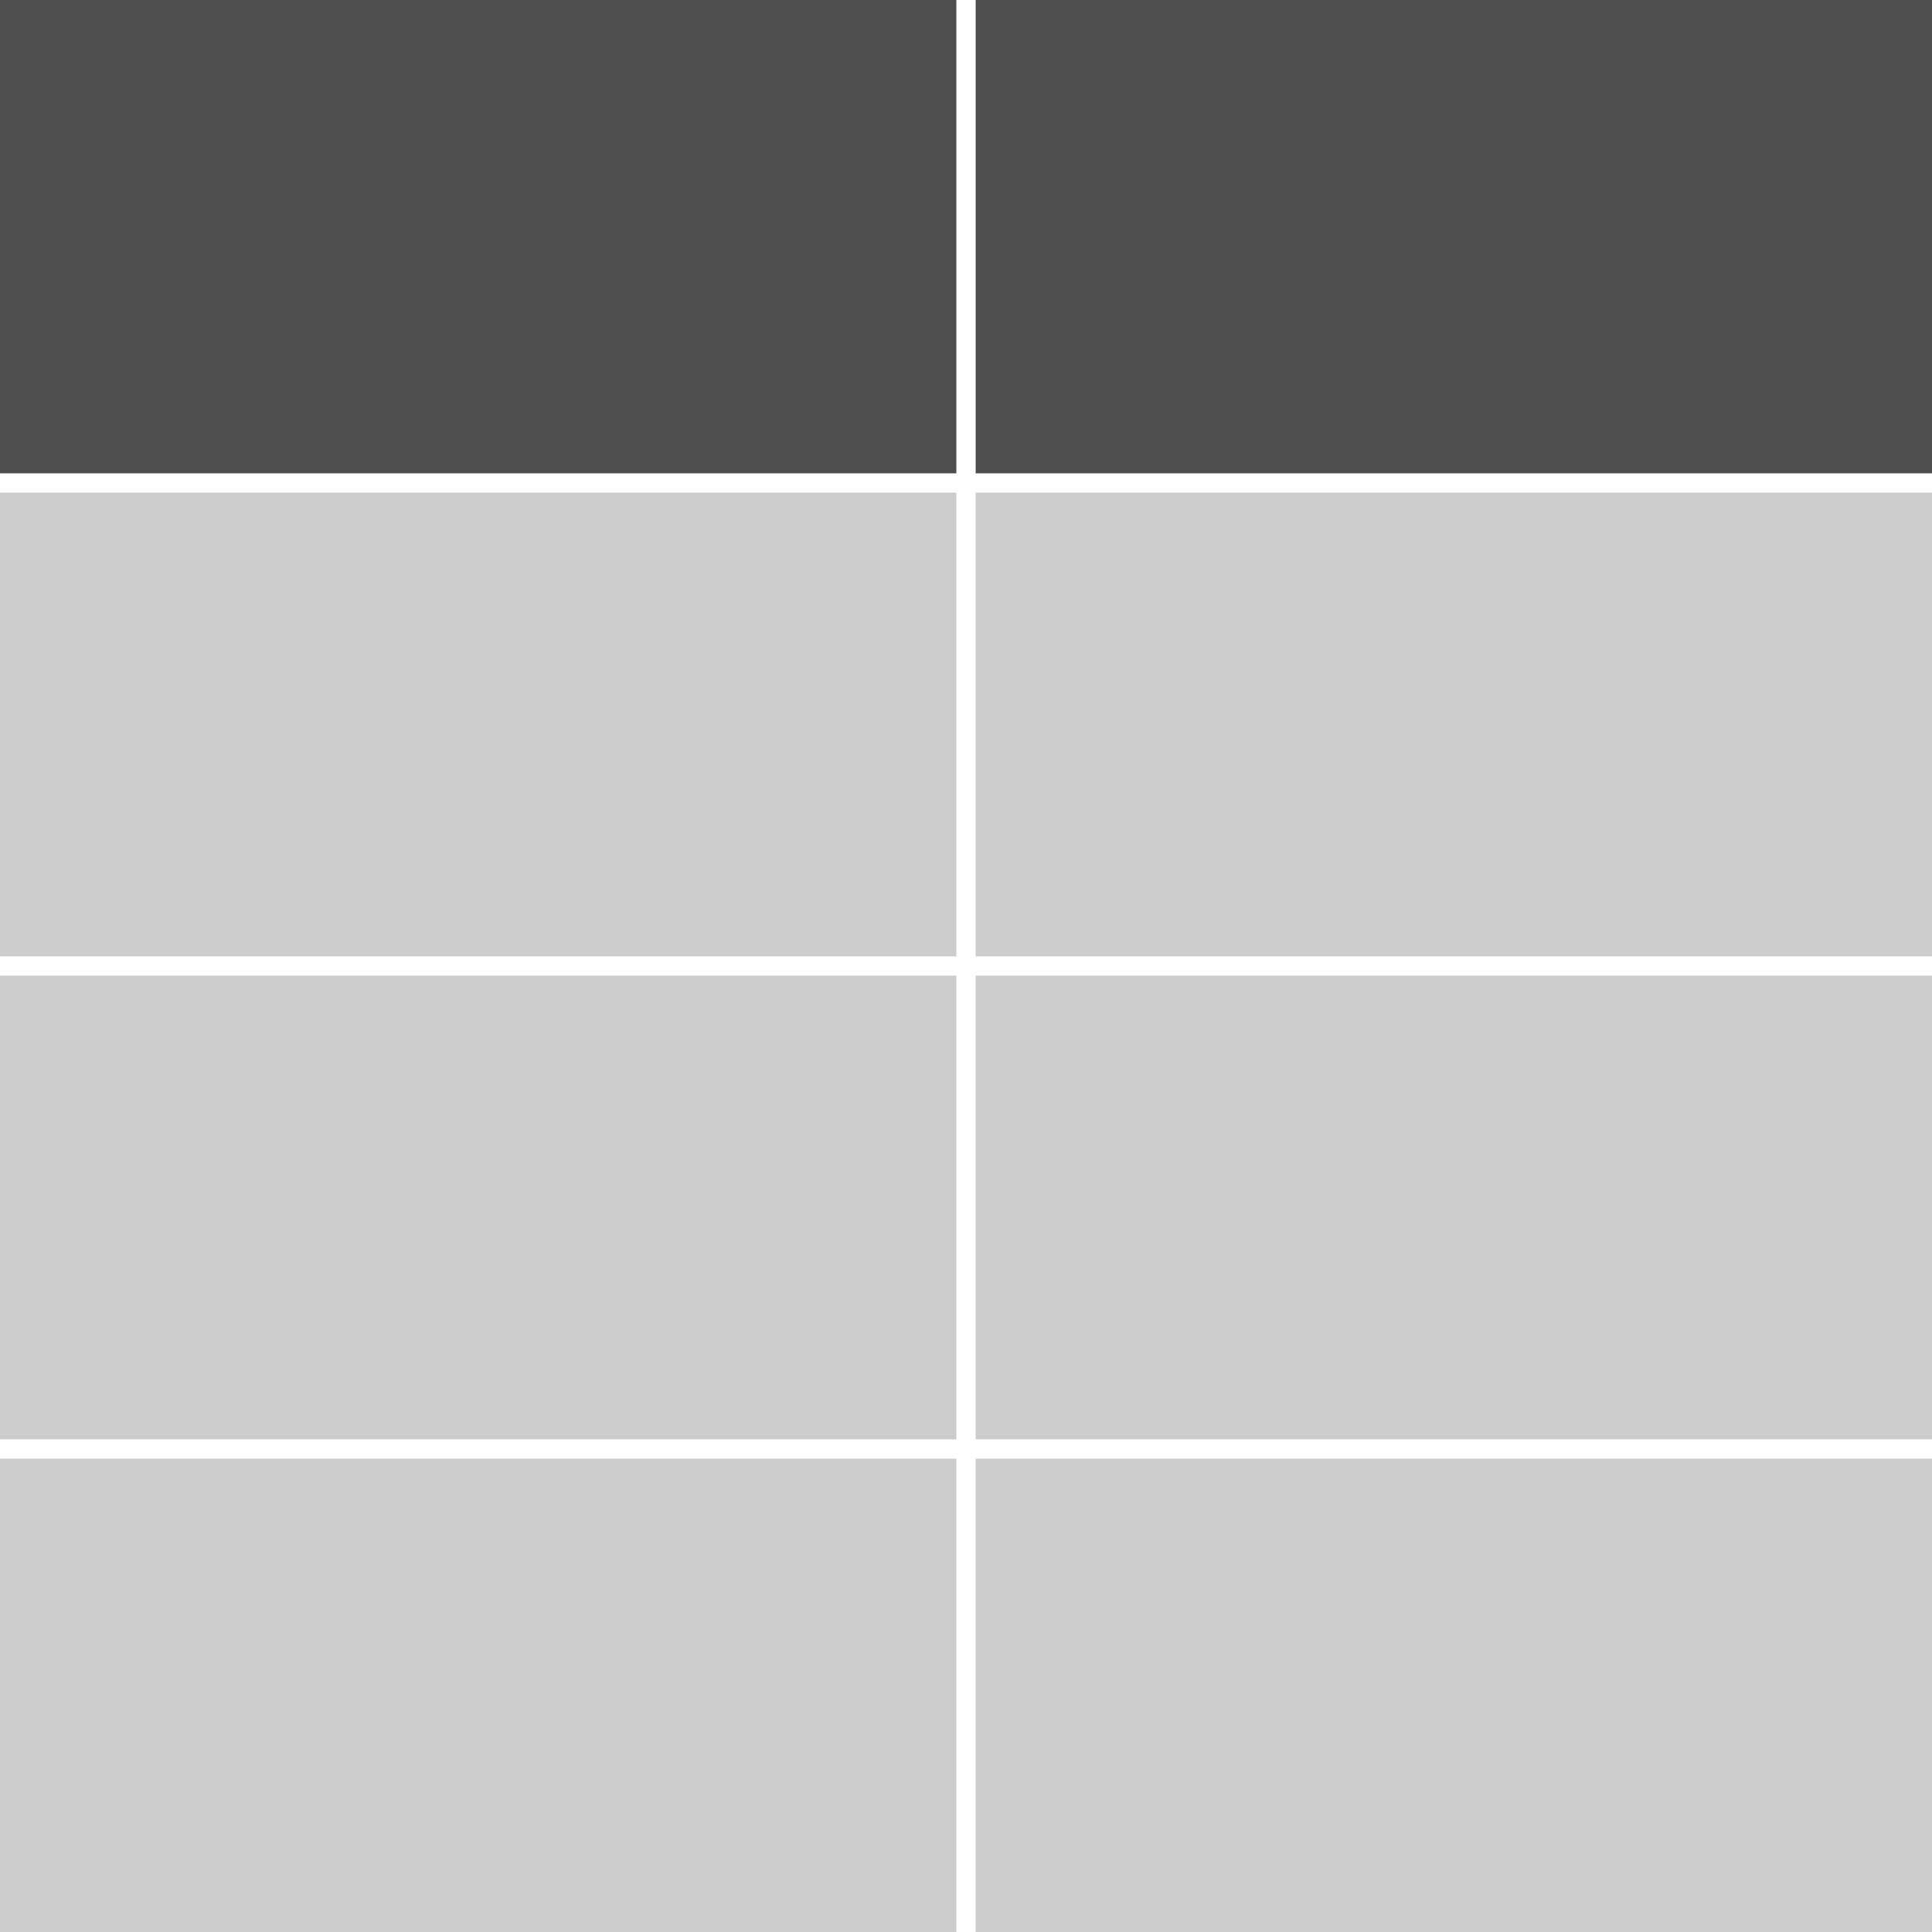
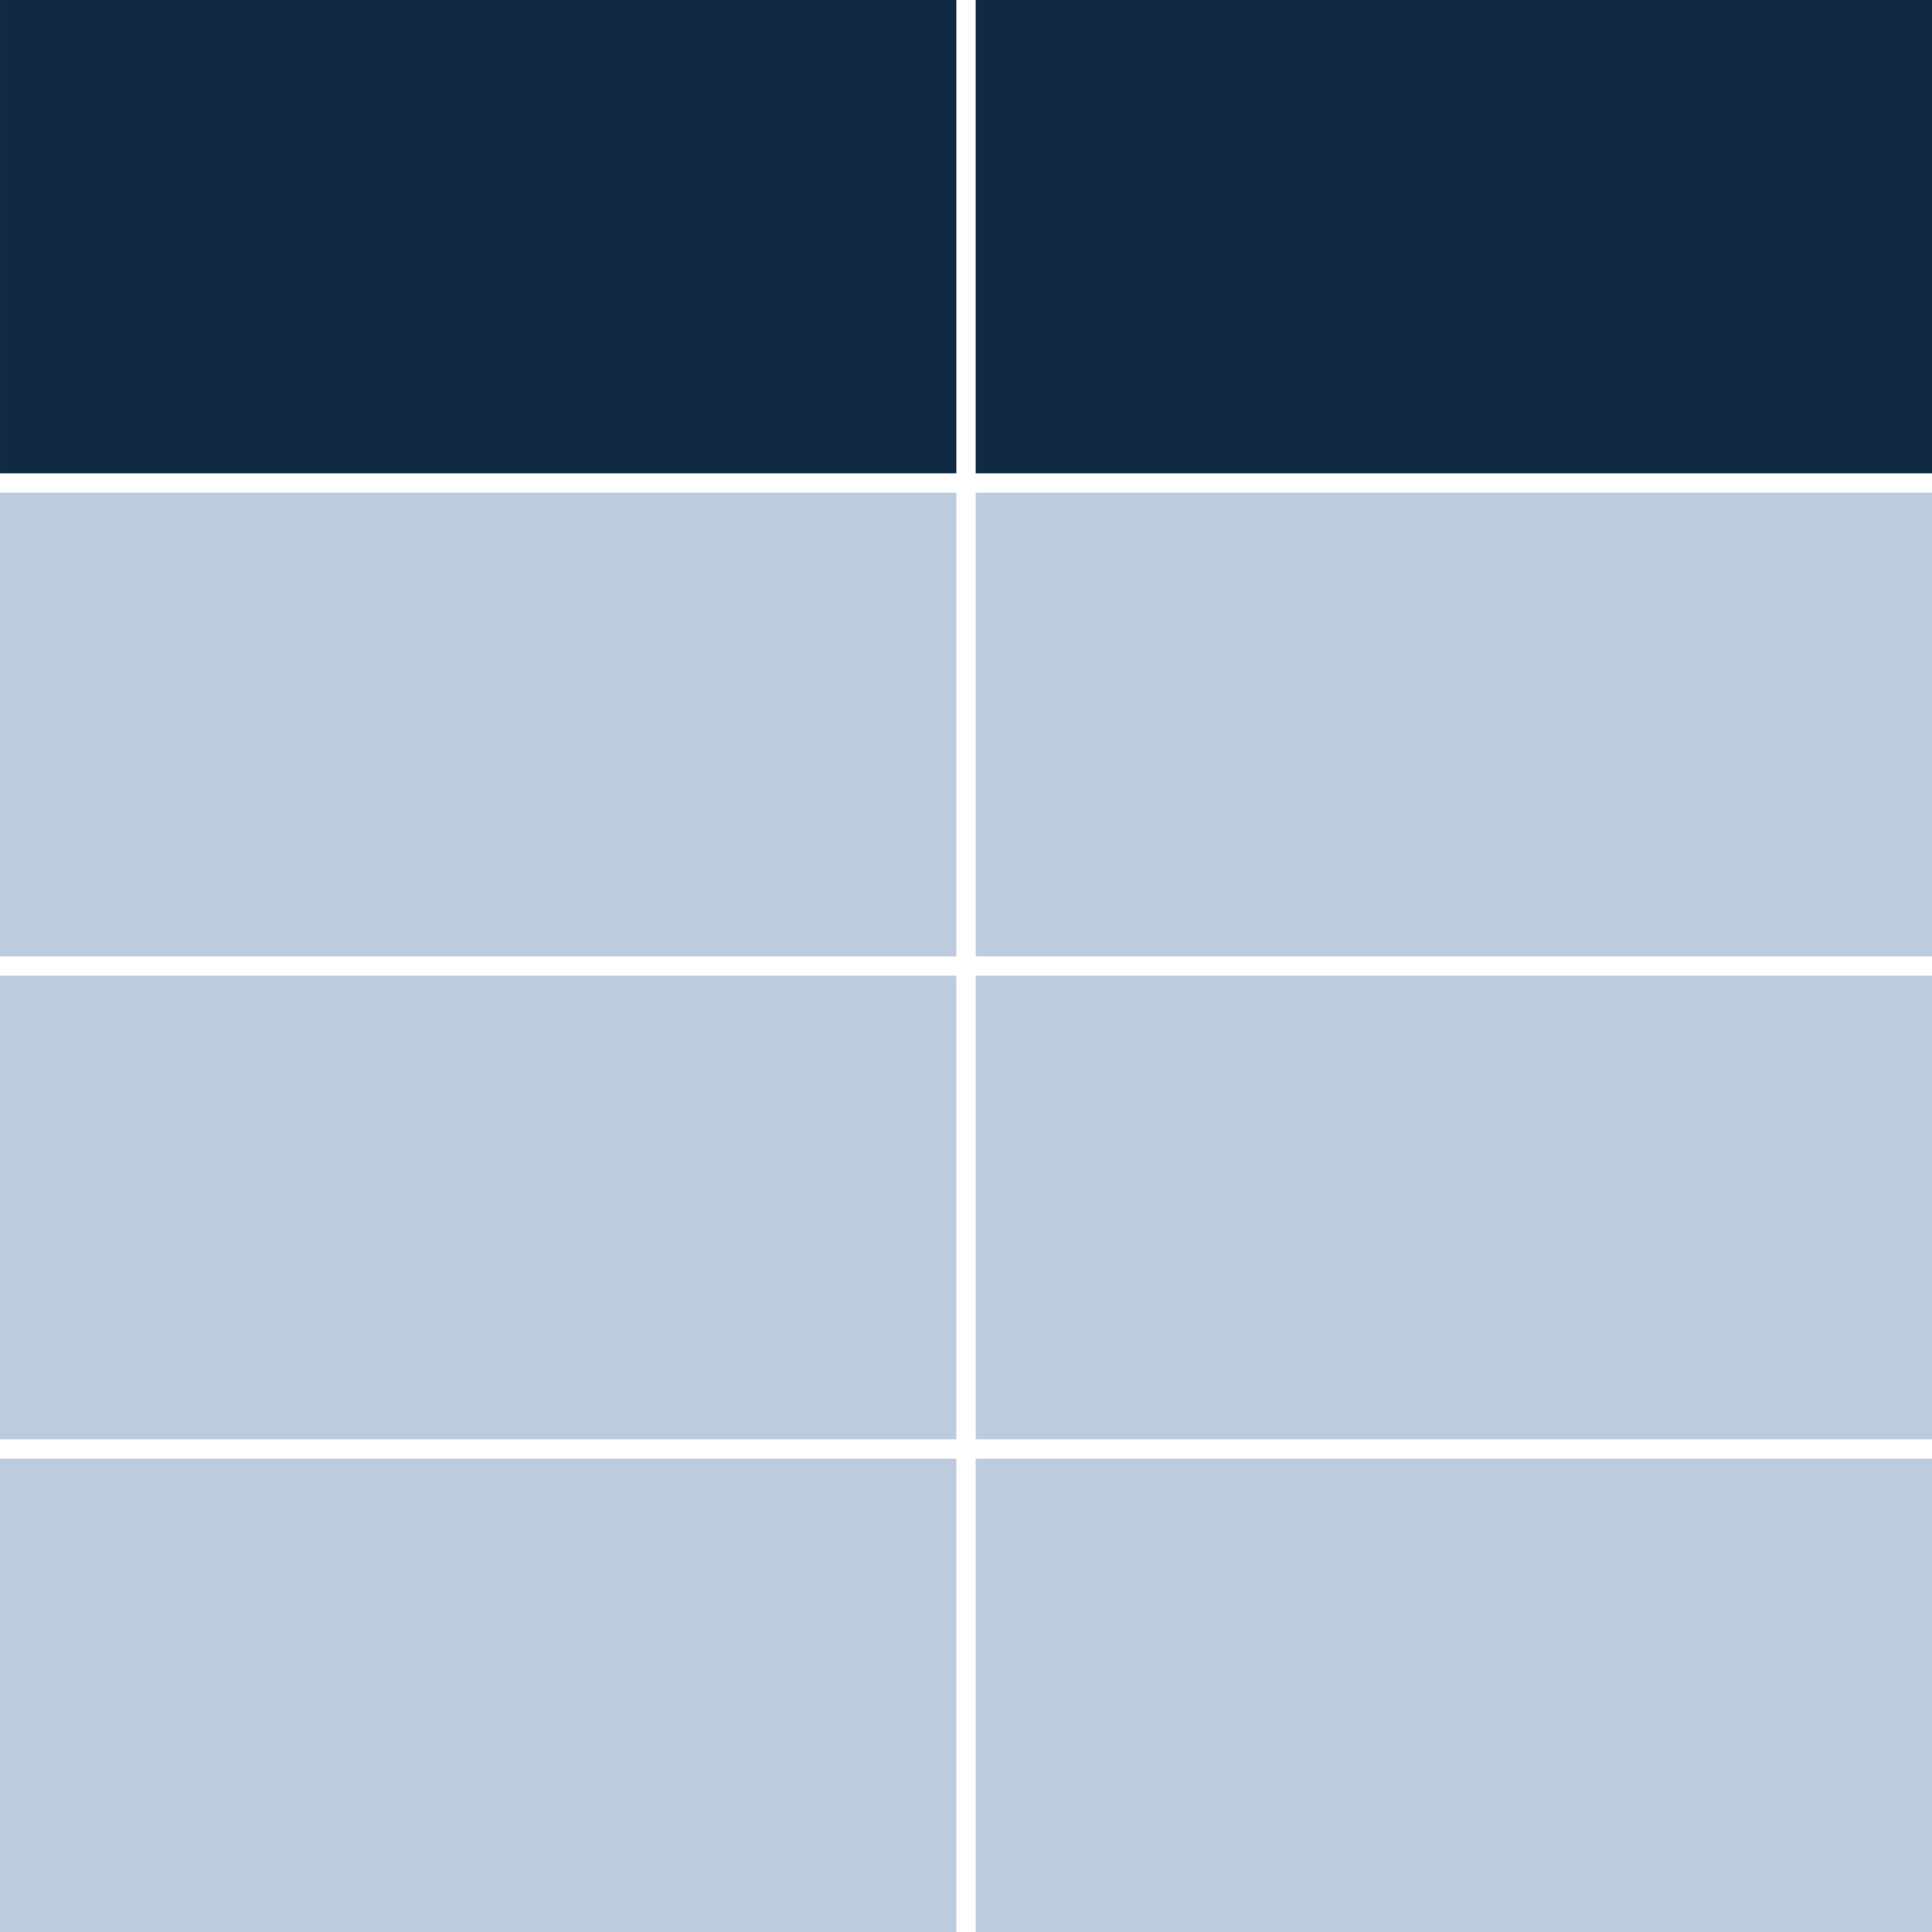
<svg xmlns="http://www.w3.org/2000/svg" width="50mm" height="50mm" viewBox="0 0 50 50" version="1.1" id="svg8">
  <defs id="defs2" />
  <g id="layer1" transform="translate(-90.28274,-63.73512)">
-     <rect style="fill:#4d4d4d;fill-opacity:1;fill-rule:evenodd;stroke:#fb0000;stroke-width:0;stroke-miterlimit:4;stroke-dasharray:none;stroke-opacity:1" id="rect1013" width="50" height="12.5" x="90.283" y="63.735" />
-     <rect style="fill:#cccccc;fill-opacity:1;fill-rule:evenodd;stroke:#fb0000;stroke-width:0;stroke-miterlimit:4;stroke-dasharray:none;stroke-opacity:1" id="rect1015" width="50" height="37.661" x="90.283" y="76.074" />
+     <rect style="fill:#102a43;fill-opacity:1;fill-rule:evenodd;stroke:#fb0000;stroke-width:0;stroke-miterlimit:4;stroke-dasharray:none;stroke-opacity:1" id="rect1013" width="50" height="12.5" x="90.283" y="63.735" />
+     <rect style="fill:#bcccdc;fill-opacity:1;fill-rule:evenodd;stroke:#fb0000;stroke-width:0;stroke-miterlimit:4;stroke-dasharray:none;stroke-opacity:1" id="rect1015" width="50" height="37.661" x="90.283" y="76.074" />
    <path style="fill:none;stroke:#ffffff;stroke-width:0.5;stroke-linecap:butt;stroke-linejoin:miter;stroke-miterlimit:4;stroke-dasharray:none;stroke-opacity:1" d="M 115.283,63.735 V 113.735" id="path1017-0" />
    <path style="fill:none;stroke:#ffffff;stroke-width:0.5;stroke-linecap:butt;stroke-linejoin:miter;stroke-miterlimit:4;stroke-dasharray:none;stroke-opacity:1" d="M 140.283,76.235 H 90.283" id="path1017-2-3" />
    <path style="fill:none;stroke:#ffffff;stroke-width:0.5;stroke-linecap:butt;stroke-linejoin:miter;stroke-miterlimit:4;stroke-dasharray:none;stroke-opacity:1" d="M 140.283,88.735 H 90.283" id="path1017-2-3-5" />
    <path style="fill:none;stroke:#ffffff;stroke-width:0.5;stroke-linecap:butt;stroke-linejoin:miter;stroke-miterlimit:4;stroke-dasharray:none;stroke-opacity:1" d="M 140.283,101.235 H 90.283" id="path1017-2-3-9" />
  </g>
</svg>
